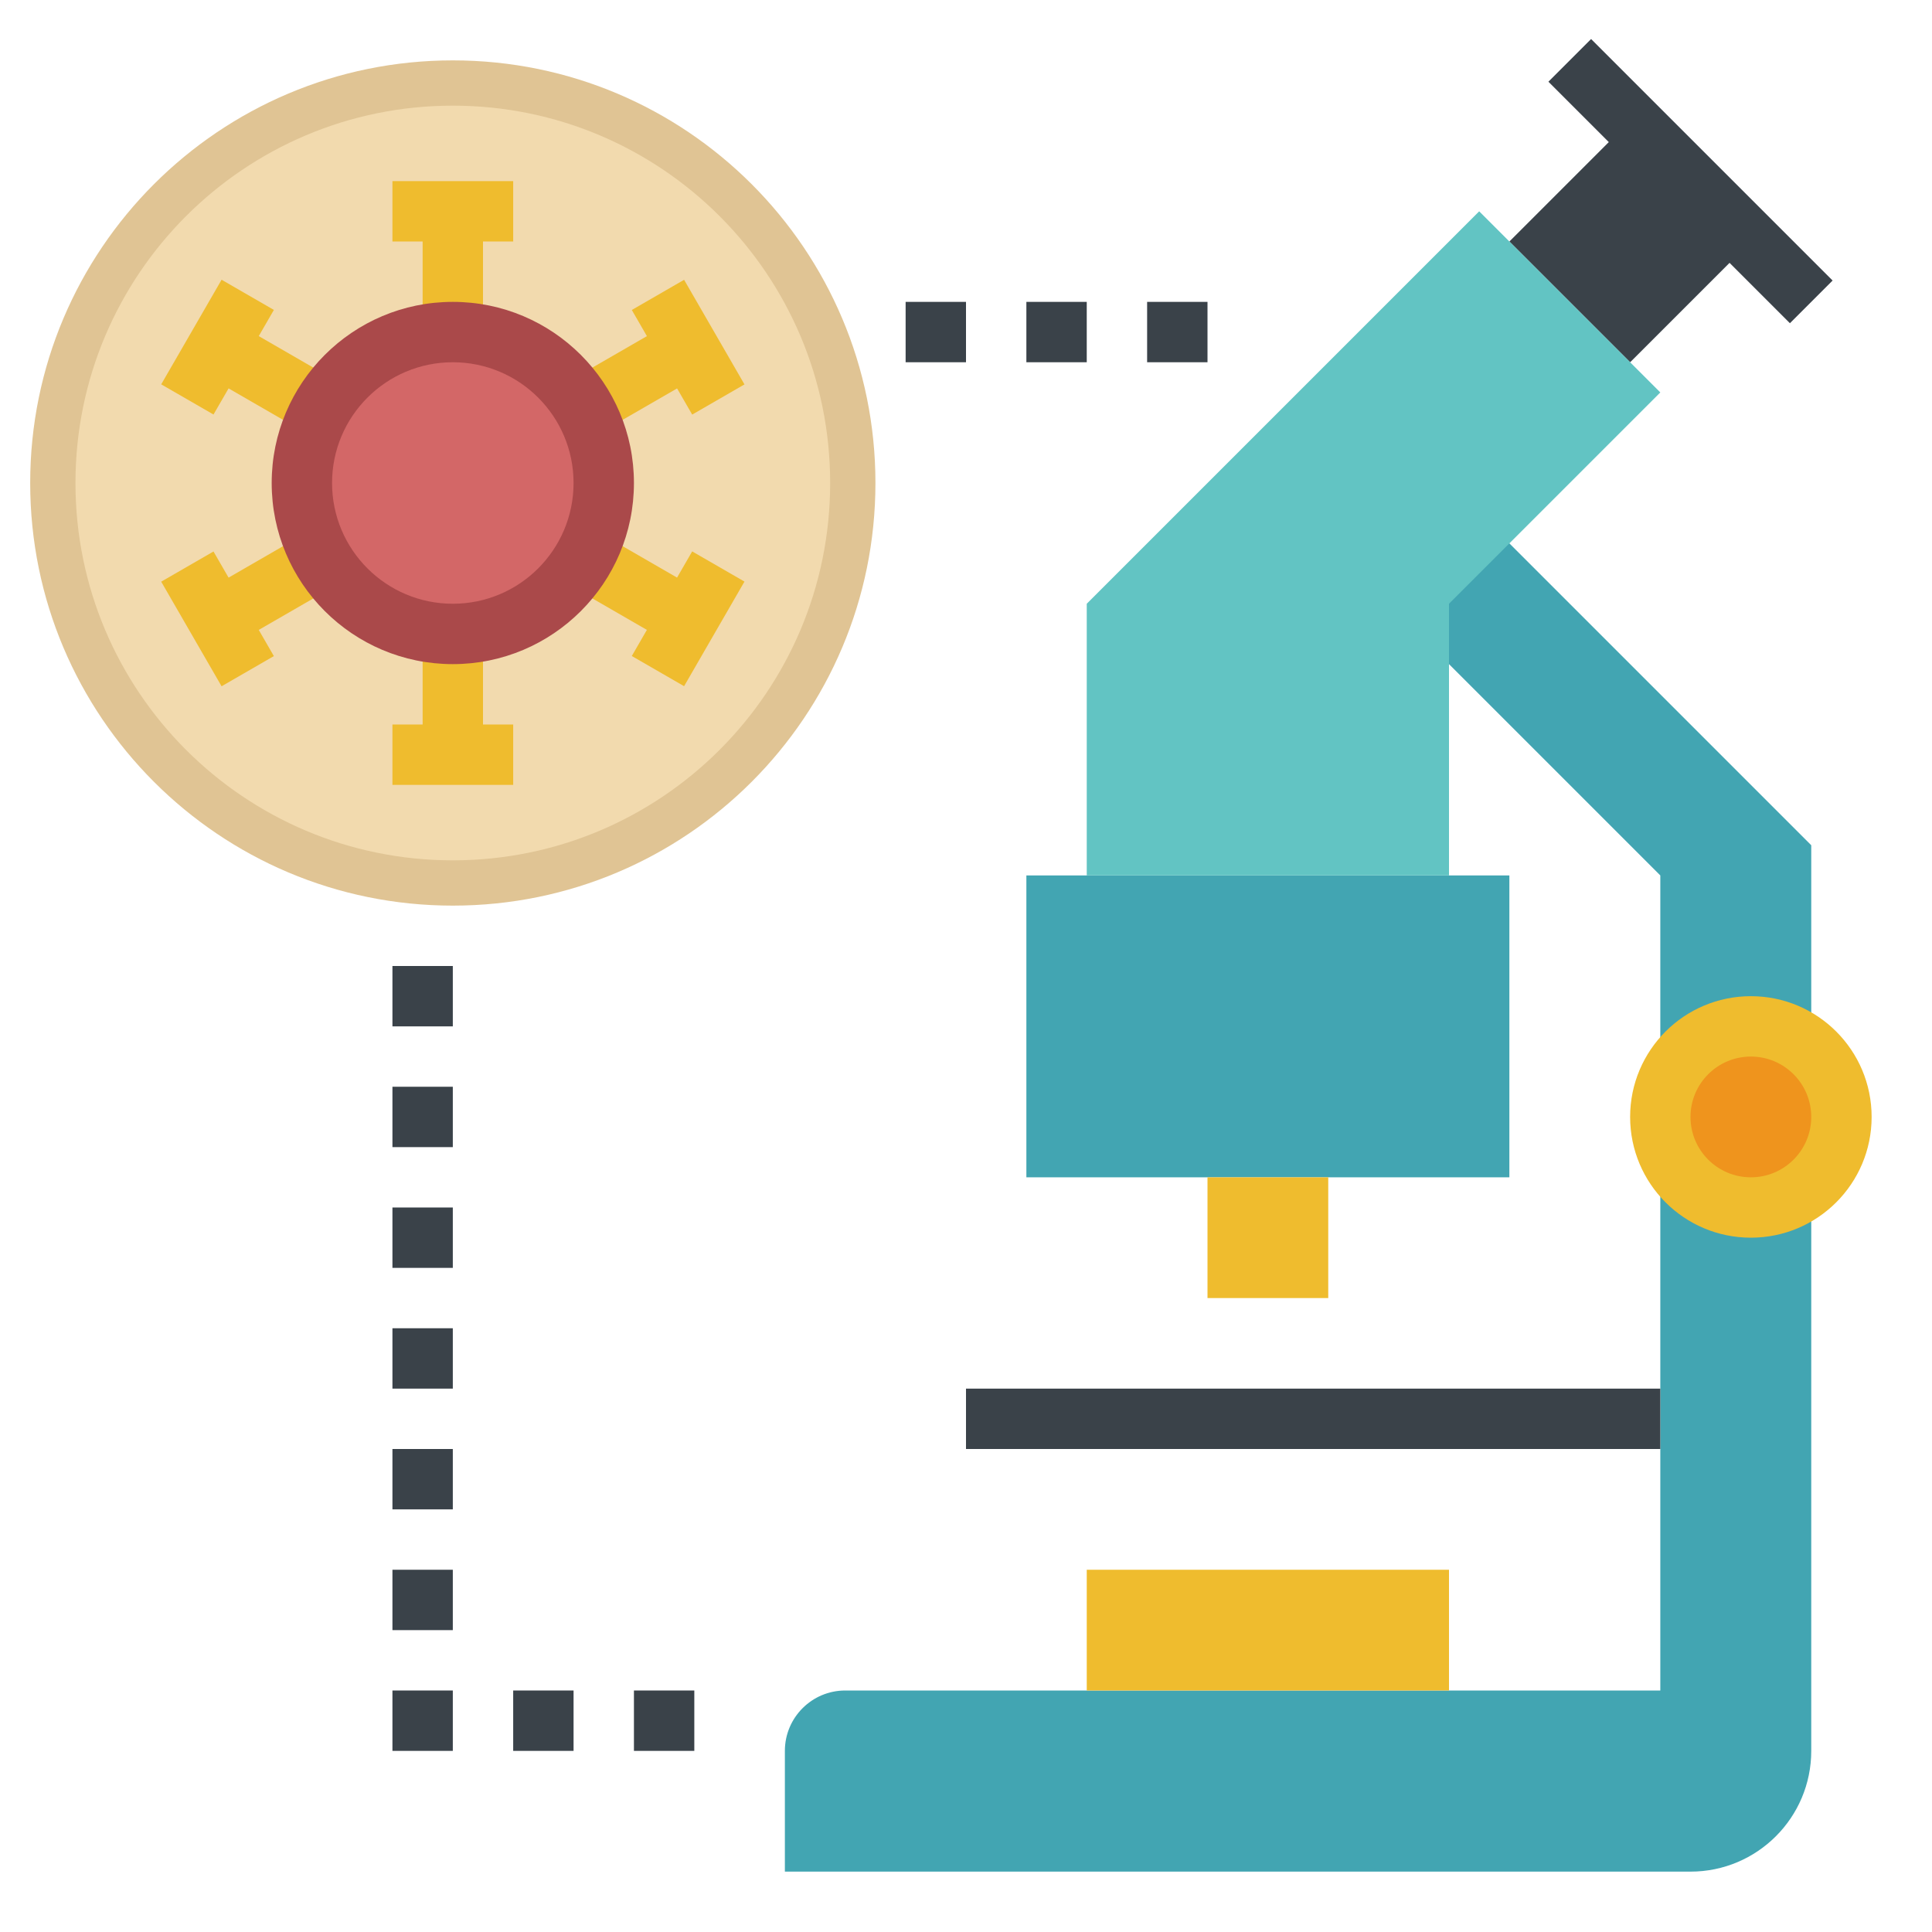
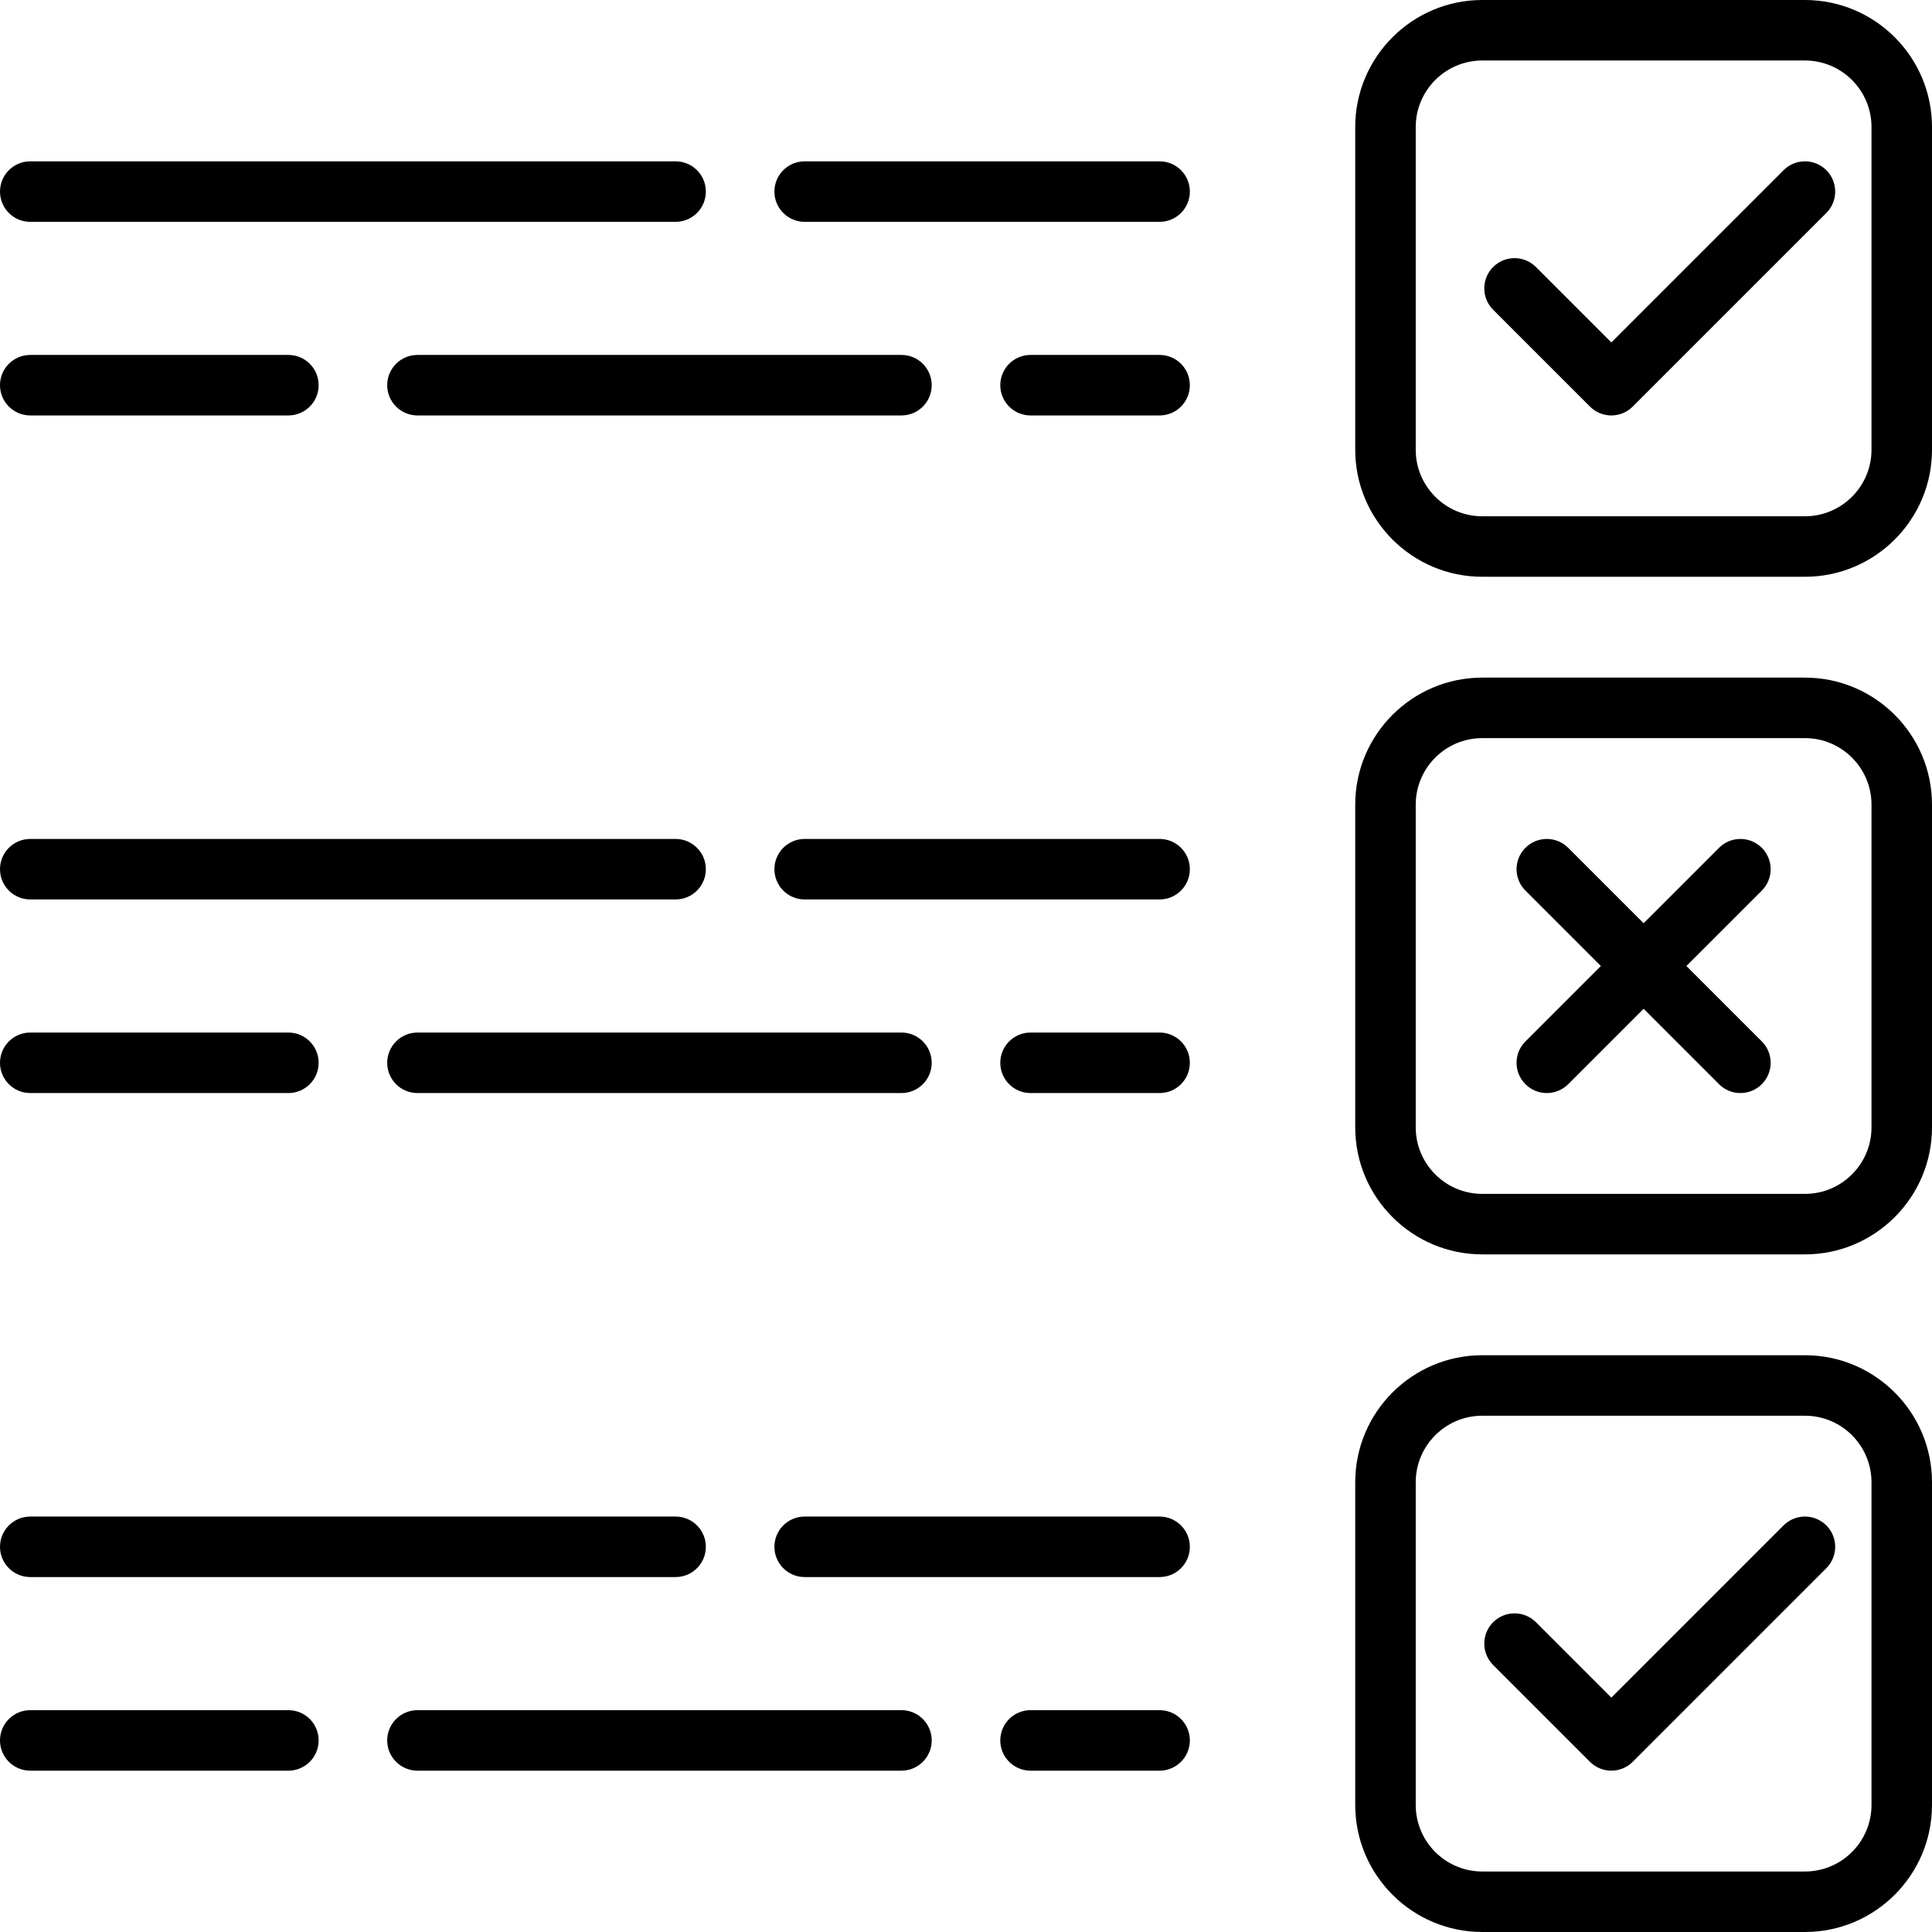
- <svg xmlns="http://www.w3.org/2000/svg" width="64px" height="64px" viewBox="0 0 64 64" id="_x31_-outline-expand" style="enable-background:new 0 0 64 64;" version="1.1" xml:space="preserve">
-   <path d="M29,16c0,7.732-6.268,14-14,14C7.268,30,1,23.732,1,16C1,8.268,7.268,2,15,2C22.733,2,29,8.268,29,16  L29,16z" style="fill:#E0C494;" />
-   <path d="M27.5,16c0,6.904-5.596,12.5-12.5,12.5C8.097,28.5,2.5,22.904,2.5,16C2.5,9.096,8.097,3.5,15,3.5  C21.904,3.5,27.5,9.096,27.5,16L27.5,16z" style="fill:#F2DAAE;" />
-   <rect height="4" style="fill:#EFBC2E;" width="2" x="14" y="7" />
-   <rect height="2" style="fill:#EFBC2E;" width="4" x="13" y="6" />
-   <rect height="4" style="fill:#EFBC2E;" transform="matrix(0.5 -0.866 0.866 0.5 -6.3564 13.9901)" width="2" x="7.938" y="10.5" />
-   <rect height="2" style="fill:#EFBC2E;" transform="matrix(0.4999 -0.8661 0.8661 0.4999 -6.3562 11.9919)" width="4.001" x="5.206" y="10.5" />
-   <rect height="2" style="fill:#EFBC2E;" transform="matrix(0.8661 -0.4999 0.4999 0.8661 -8.5514 7.0799)" width="4" x="6.938" y="18.5" />
-   <rect height="4.001" style="fill:#EFBC2E;" transform="matrix(0.8661 -0.4999 0.4999 0.8661 -9.2833 6.348)" width="2" x="6.206" y="18.5" />
-   <rect height="4" style="fill:#EFBC2E;" width="2" x="14" y="21" />
-   <rect height="2" style="fill:#EFBC2E;" width="4" x="13" y="24" />
-   <rect height="4" style="fill:#EFBC2E;" transform="matrix(0.5 -0.866 0.866 0.5 -6.3563 27.9903)" width="2" x="20.063" y="17.5" />
-   <rect height="2" style="fill:#EFBC2E;" transform="matrix(0.4999 -0.8661 0.8661 0.4999 -6.3552 29.9937)" width="4.001" x="20.795" y="19.5" />
-   <rect height="2" style="fill:#EFBC2E;" transform="matrix(0.8661 -0.4999 0.4999 0.8661 -3.4281 12.2039)" width="4" x="19.063" y="11.5" />
-   <rect height="4.001" style="fill:#EFBC2E;" transform="matrix(0.8661 -0.4999 0.4999 0.8661 -2.6962 12.9358)" width="2" x="21.795" y="9.5" />
-   <path d="M21,16c0,3.313-2.687,6-6,6c-3.313,0-6-2.687-6-6c0-3.313,2.687-6,6-6C18.313,10,21,12.687,21,16  L21,16z" style="fill:#AA494A;" />
-   <path d="M19,16c0,2.208-1.791,4-4,4c-2.208,0-4-1.791-4-4c0-2.208,1.791-4,4-4C17.209,12,19,13.792,19,16  L19,16z" style="fill:#D36767;" />
-   <rect height="5.657" style="fill:#3A4249;" transform="matrix(0.7071 -0.7071 0.7071 0.7071 10.1595 40.5272)" width="5.657" x="51.172" y="5.172" />
-   <rect height="11.314" style="fill:#3A4249;" transform="matrix(0.7071 -0.7071 0.7071 0.7071 12.1595 41.3557)" width="2" x="55.001" y="0.343" />
-   <path d="M49,17l11,11v30c0,2.209-1.791,4-4,4H26v-4c0-1.104,0.896-2,2-2h27V29l-9-9L49,17z" style="fill:#42A5B2;" />
-   <rect height="10" style="fill:#42A5B2;" width="16" x="34" y="29" />
-   <polygon points="36,29 36,20 49,7 55,13 48,20 48,29 " style="fill:#62C4C3;" />
-   <rect height="4" style="fill:#EFBC2E;" width="4" x="40" y="39" />
-   <rect height="2" style="fill:#3A4249;" width="23" x="32" y="46" />
-   <rect height="4" style="fill:#EFBC2E;" width="12" x="36" y="52" />
-   <path d="M62,37c0,2.209-1.791,4-4,4c-2.209,0-4-1.791-4-4c0-2.209,1.791-4,4-4C60.209,33,62,34.791,62,37  L62,37z" style="fill:#EFBC2E;" />
-   <path d="M60,37c0,1.104-0.895,2-2,2c-1.104,0-2-0.895-2-2c0-1.104,0.895-2,2-2C59.105,35,60,35.896,60,37  L60,37z" style="fill:#EF941D;" />
-   <rect height="2" style="fill:#3A4249;" width="2" x="13" y="32" />
-   <rect height="2" style="fill:#3A4249;" width="2" x="13" y="36" />
-   <rect height="2" style="fill:#3A4249;" width="2" x="13" y="40" />
-   <rect height="2" style="fill:#3A4249;" width="2" x="13" y="44" />
-   <rect height="2" style="fill:#3A4249;" width="2" x="13" y="48" />
-   <rect height="2" style="fill:#3A4249;" width="2" x="13" y="52" />
-   <rect height="2" style="fill:#3A4249;" width="2" x="13" y="56" />
-   <rect height="2" style="fill:#3A4249;" width="2" x="17" y="56" />
-   <rect height="2" style="fill:#3A4249;" width="2" x="21" y="56" />
-   <rect height="2" style="fill:#3A4249;" width="2" x="30" y="10" />
-   <rect height="2" style="fill:#3A4249;" width="2" x="34" y="10" />
-   <rect height="2" style="fill:#3A4249;" width="2" x="38" y="10" />
+ <svg xmlns="http://www.w3.org/2000/svg" version="1.1" id="Layer_1" x="0px" y="0px" viewBox="0 0 512 512" style="enable-background:new 0 0 512 512;" xml:space="preserve">
+   <g>
+     <g>
+       <path d="M478.33,0h-85.511c-18.566,0-33.67,15.105-33.67,33.67v85.511c0,18.566,15.105,33.67,33.67,33.67h85.511    c18.566,0,33.67-15.105,33.67-33.67V33.67C512,15.105,496.895,0,478.33,0z M495.967,119.182c0,9.725-7.912,17.637-17.637,17.637    h-85.511c-9.725,0-17.637-7.912-17.637-17.637V33.67c0-9.725,7.912-17.637,17.637-17.637h85.511    c9.725,0,17.637,7.912,17.637,17.637V119.182z" />
+     </g>
+   </g>
+   <g>
+     <g>
+       <path d="M483.998,45.104c-3.13-3.131-8.207-3.131-11.337,0l-45.639,45.639l-19.985-19.985c-3.131-3.131-8.207-3.131-11.337,0    c-3.131,3.131-3.131,8.207,0,11.337l25.653,25.653c1.565,1.565,3.617,2.348,5.668,2.348s4.103-0.782,5.668-2.348l51.307-51.307    C487.129,53.31,487.129,48.234,483.998,45.104z" />
+     </g>
+   </g>
+   <g>
+     <g>
+       <path d="M478.33,179.574h-85.511c-18.566,0-33.67,15.105-33.67,33.67v85.511c0,18.566,15.105,33.67,33.67,33.67h85.511    c18.566,0,33.67-15.105,33.67-33.67v-85.511C512,194.679,496.895,179.574,478.33,179.574z M495.967,298.756    c0,9.725-7.912,17.637-17.637,17.637h-85.511c-9.725,0-17.637-7.912-17.637-17.637v-85.511c0-9.725,7.912-17.637,17.637-17.637    h85.511c9.725,0,17.637,7.912,17.637,17.637V298.756z" />
+     </g>
+   </g>
+   <g>
+     <g>
+       <path d="M478.33,359.148h-85.511c-18.566,0-33.67,15.105-33.67,33.67v85.511c0,18.566,15.105,33.67,33.67,33.67h85.511    c18.566,0,33.67-15.105,33.67-33.67v-85.511C512,374.253,496.895,359.148,478.33,359.148z M495.967,478.33    c0,9.725-7.912,17.637-17.637,17.637h-85.511c-9.725,0-17.637-7.912-17.637-17.637v-85.511c0-9.725,7.912-17.637,17.637-17.637    h85.511c9.725,0,17.637,7.912,17.637,17.637V478.33z" />
+     </g>
+   </g>
+   <g>
+     <g>
+       <path d="M483.998,404.252c-3.13-3.131-8.207-3.131-11.337,0l-45.639,45.639l-19.985-19.985c-3.131-3.131-8.207-3.131-11.337,0    c-3.131,3.131-3.131,8.207,0,11.337l25.653,25.653c1.565,1.565,3.617,2.348,5.668,2.348s4.103-0.782,5.668-2.348l51.307-51.307    C487.129,412.458,487.129,407.382,483.998,404.252z" />
+     </g>
+   </g>
+   <g>
+     <g>
+       <path d="M179.04,42.756H8.017C3.589,42.756,0,46.345,0,50.772s3.589,8.017,8.017,8.017H179.04c4.427,0,8.017-3.589,8.017-8.017    S183.467,42.756,179.04,42.756z" />
+     </g>
+   </g>
+   <g>
+     <g>
+       <path d="M307.307,42.756h-94.063c-4.427,0-8.017,3.589-8.017,8.017s3.589,8.017,8.017,8.017h94.063    c4.427,0,8.017-3.589,8.017-8.017S311.734,42.756,307.307,42.756z" />
+     </g>
+   </g>
+   <g>
+     <g>
+       <path d="M307.307,94.063h-34.205c-4.427,0-8.017,3.589-8.017,8.017s3.589,8.017,8.017,8.017h34.205    c4.427,0,8.017-3.589,8.017-8.017S311.734,94.063,307.307,94.063z" />
+     </g>
+   </g>
+   <g>
+     <g>
+       <path d="M76.426,94.063H8.017C3.589,94.063,0,97.652,0,102.079s3.589,8.017,8.017,8.017h68.409c4.427,0,8.017-3.589,8.017-8.017    S80.853,94.063,76.426,94.063z" />
+     </g>
+   </g>
+   <g>
+     <g>
+       <path d="M238.898,94.063H110.63c-4.427,0-8.017,3.589-8.017,8.017s3.589,8.017,8.017,8.017h128.267    c4.427,0,8.017-3.589,8.017-8.017S243.325,94.063,238.898,94.063z" />
+     </g>
+   </g>
+   <g>
+     <g>
+       <path d="M179.04,222.33H8.017c-4.427,0-8.017,3.589-8.017,8.017s3.589,8.017,8.017,8.017H179.04c4.427,0,8.017-3.589,8.017-8.017    S183.467,222.33,179.04,222.33z" />
+     </g>
+   </g>
+   <g>
+     <g>
+       <path d="M307.307,222.33h-94.063c-4.427,0-8.017,3.589-8.017,8.017s3.589,8.017,8.017,8.017h94.063    c4.427,0,8.017-3.589,8.017-8.017S311.734,222.33,307.307,222.33z" />
+     </g>
+   </g>
+   <g>
+     <g>
+       <path d="M307.307,273.637h-34.205c-4.427,0-8.017,3.589-8.017,8.017s3.589,8.017,8.017,8.017h34.205    c4.427,0,8.017-3.589,8.017-8.017S311.734,273.637,307.307,273.637z" />
+     </g>
+   </g>
+   <g>
+     <g>
+       <path d="M76.426,273.637H8.017c-4.427,0-8.017,3.589-8.017,8.017s3.589,8.017,8.017,8.017h68.409c4.427,0,8.017-3.589,8.017-8.017    S80.853,273.637,76.426,273.637z" />
+     </g>
+   </g>
+   <g>
+     <g>
+       <path d="M238.898,273.637H110.63c-4.427,0-8.017,3.589-8.017,8.017s3.589,8.017,8.017,8.017h128.267    c4.427,0,8.017-3.589,8.017-8.017S243.325,273.637,238.898,273.637z" />
+     </g>
+   </g>
+   <g>
+     <g>
+       <path d="M179.04,401.904H8.017c-4.427,0-8.017,3.589-8.017,8.017c0,4.427,3.589,8.017,8.017,8.017H179.04    c4.427,0,8.017-3.589,8.017-8.017C187.056,405.493,183.467,401.904,179.04,401.904z" />
+     </g>
+   </g>
+   <g>
+     <g>
+       <path d="M307.307,401.904h-94.063c-4.427,0-8.017,3.589-8.017,8.017c0,4.427,3.589,8.017,8.017,8.017h94.063    c4.427,0,8.017-3.589,8.017-8.017C315.324,405.493,311.734,401.904,307.307,401.904z" />
+     </g>
+   </g>
+   <g>
+     <g>
+       <path d="M307.307,453.211h-34.205c-4.427,0-8.017,3.589-8.017,8.017c0,4.427,3.589,8.017,8.017,8.017h34.205    c4.427,0,8.017-3.589,8.017-8.017C315.324,456.8,311.734,453.211,307.307,453.211z" />
+     </g>
+   </g>
+   <g>
+     <g>
+       <path d="M76.426,453.211H8.017C3.589,453.211,0,456.8,0,461.228c0,4.427,3.589,8.017,8.017,8.017h68.409    c4.427,0,8.017-3.589,8.017-8.017C84.443,456.8,80.853,453.211,76.426,453.211z" />
+     </g>
+   </g>
+   <g>
+     <g>
+       <path d="M238.898,453.211H110.63c-4.427,0-8.017,3.589-8.017,8.017c0,4.427,3.589,8.017,8.017,8.017h128.267    c4.427,0,8.017-3.589,8.017-8.017C246.914,456.8,243.325,453.211,238.898,453.211z" />
+     </g>
+   </g>
+   <g>
+     <g>
+       <path d="M466.896,275.985L446.911,256l19.985-19.985c3.131-3.13,3.131-8.207,0-11.337c-3.131-3.131-8.207-3.131-11.337,0    l-19.985,19.985l-19.985-19.985c-3.131-3.131-8.207-3.131-11.337,0c-3.131,3.131-3.131,8.207,0,11.337L424.237,256l-19.985,19.985    c-3.131,3.131-3.131,8.207,0,11.337c1.565,1.565,3.617,2.348,5.668,2.348s4.103-0.782,5.668-2.348l19.985-19.985l19.985,19.985    c1.565,1.565,3.617,2.348,5.668,2.348s4.103-0.782,5.668-2.348C470.027,284.191,470.027,279.115,466.896,275.985z" />
+     </g>
+   </g>
+   <g>
+ </g>
+   <g>
+ </g>
+   <g>
+ </g>
+   <g>
+ </g>
+   <g>
+ </g>
+   <g>
+ </g>
+   <g>
+ </g>
+   <g>
+ </g>
+   <g>
+ </g>
+   <g>
+ </g>
+   <g>
+ </g>
+   <g>
+ </g>
+   <g>
+ </g>
+   <g>
+ </g>
+   <g>
+ </g>
</svg>
